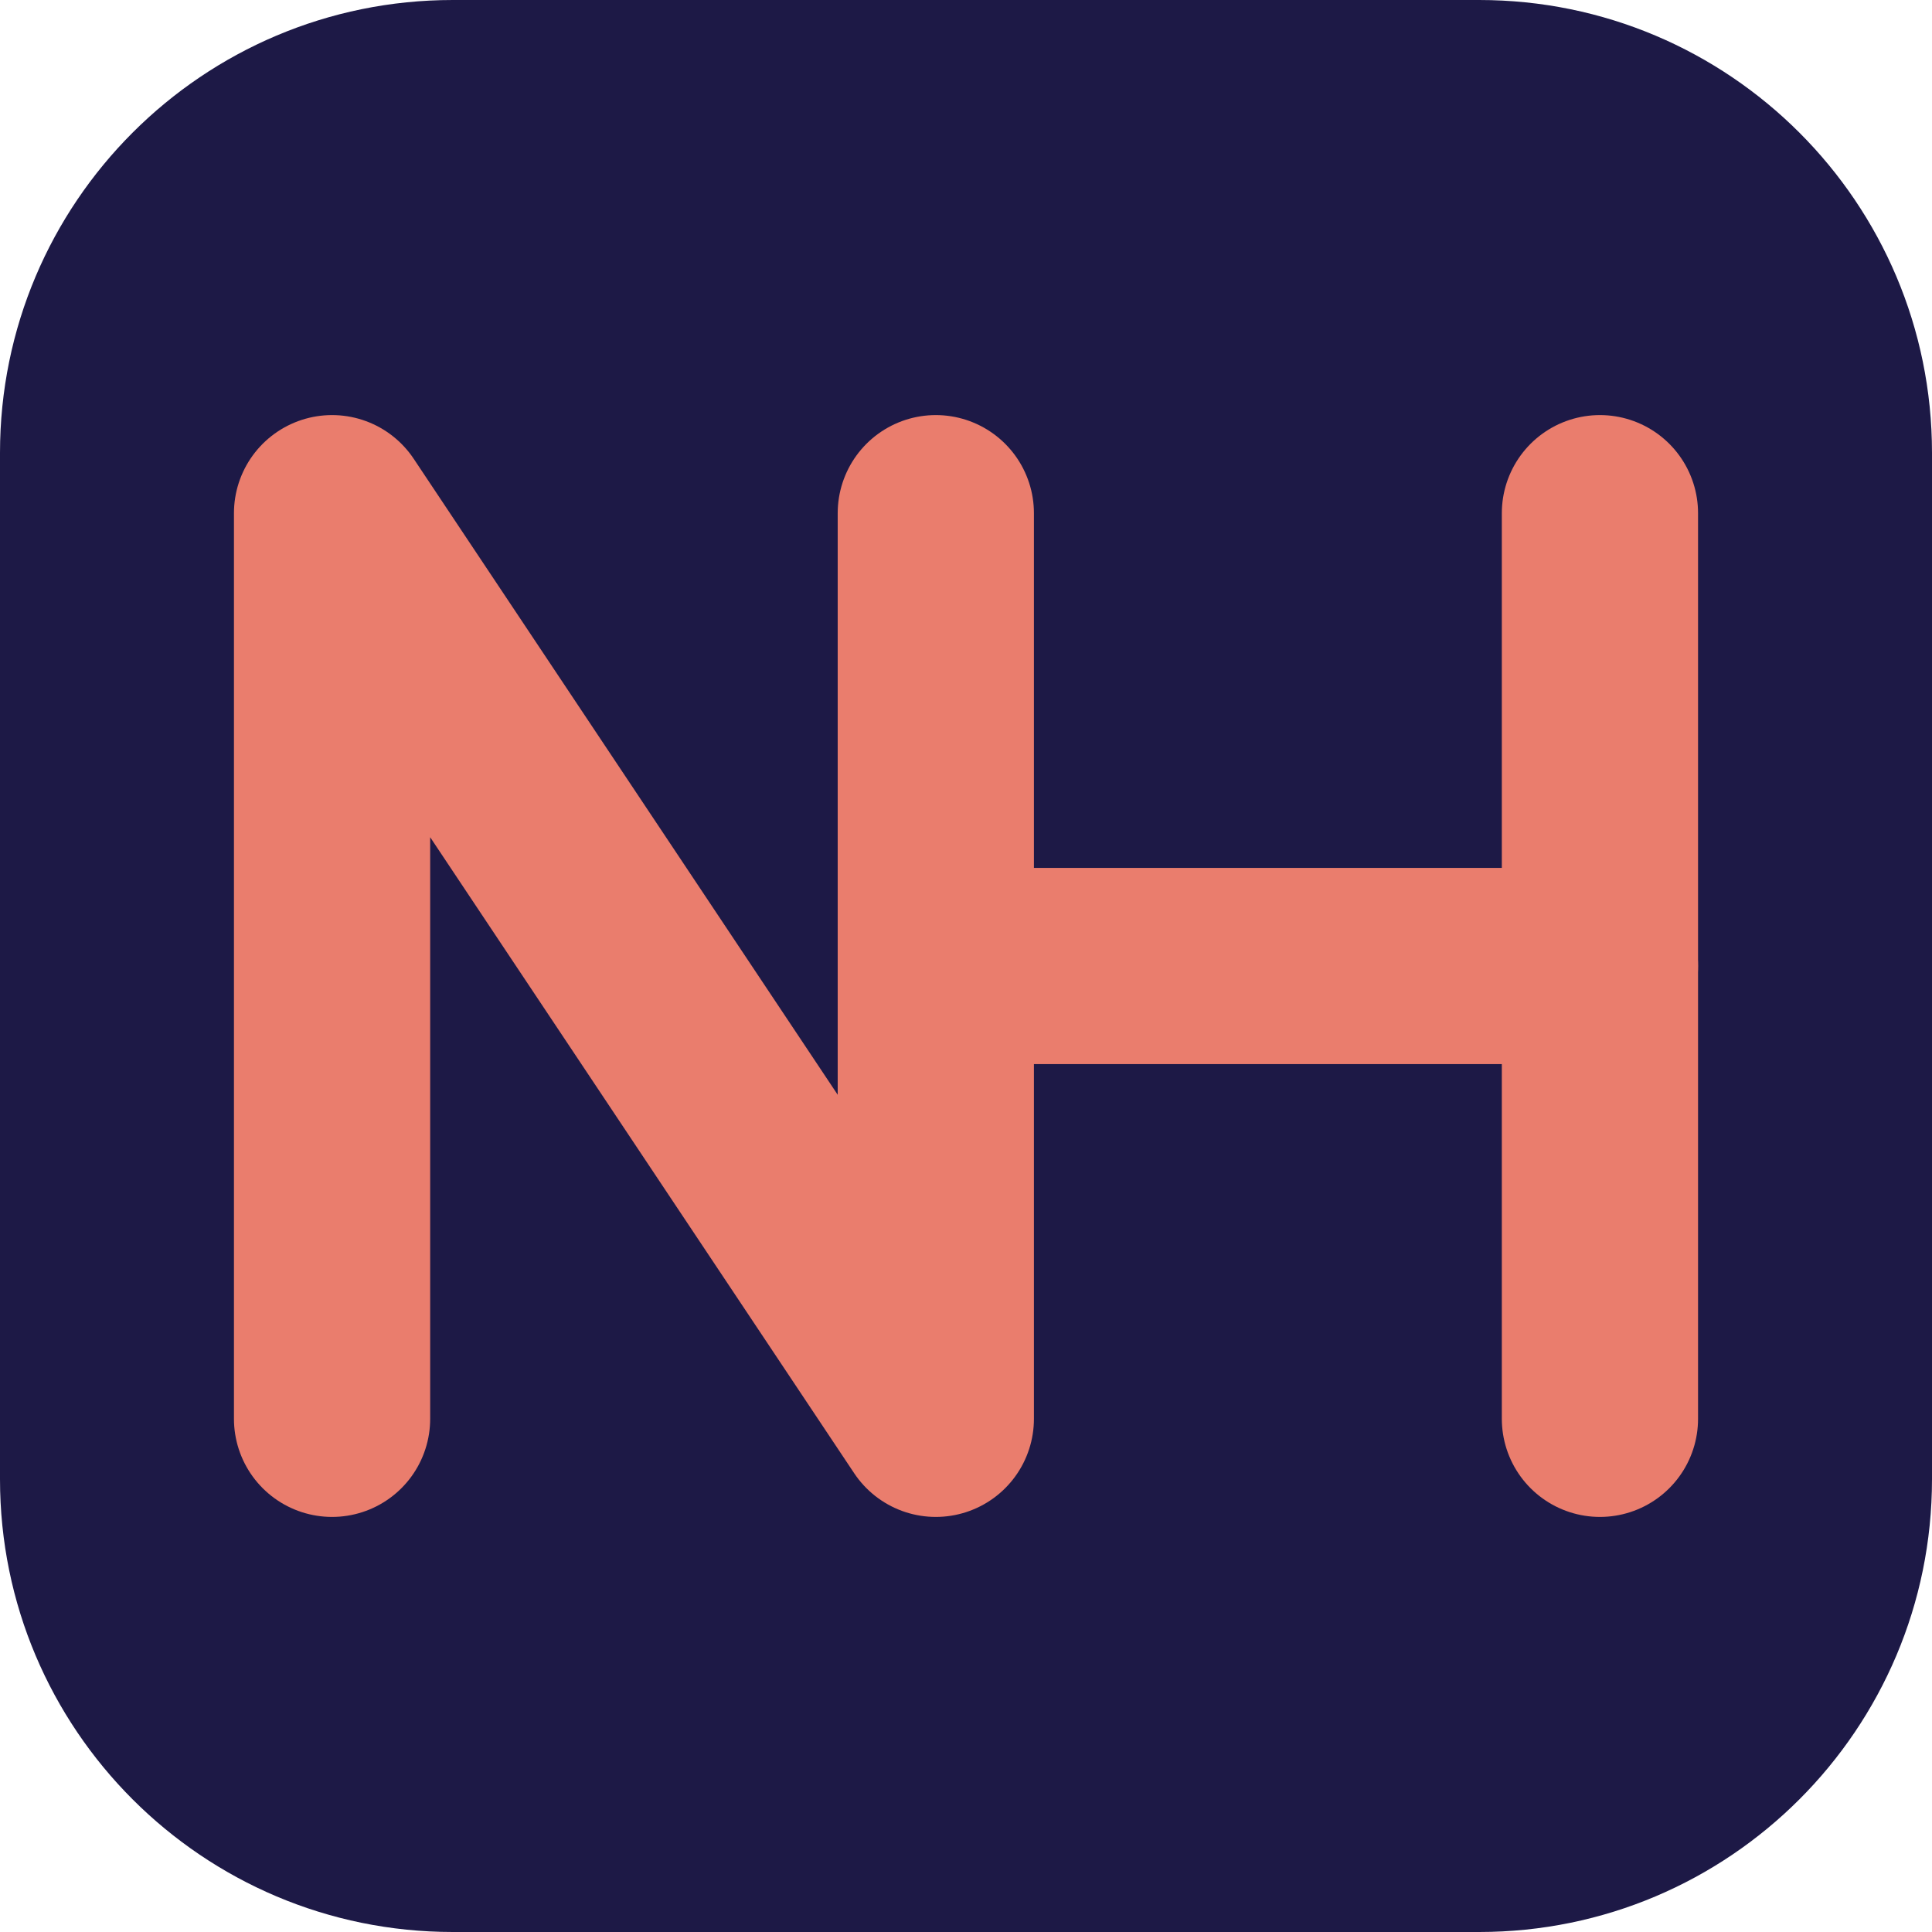
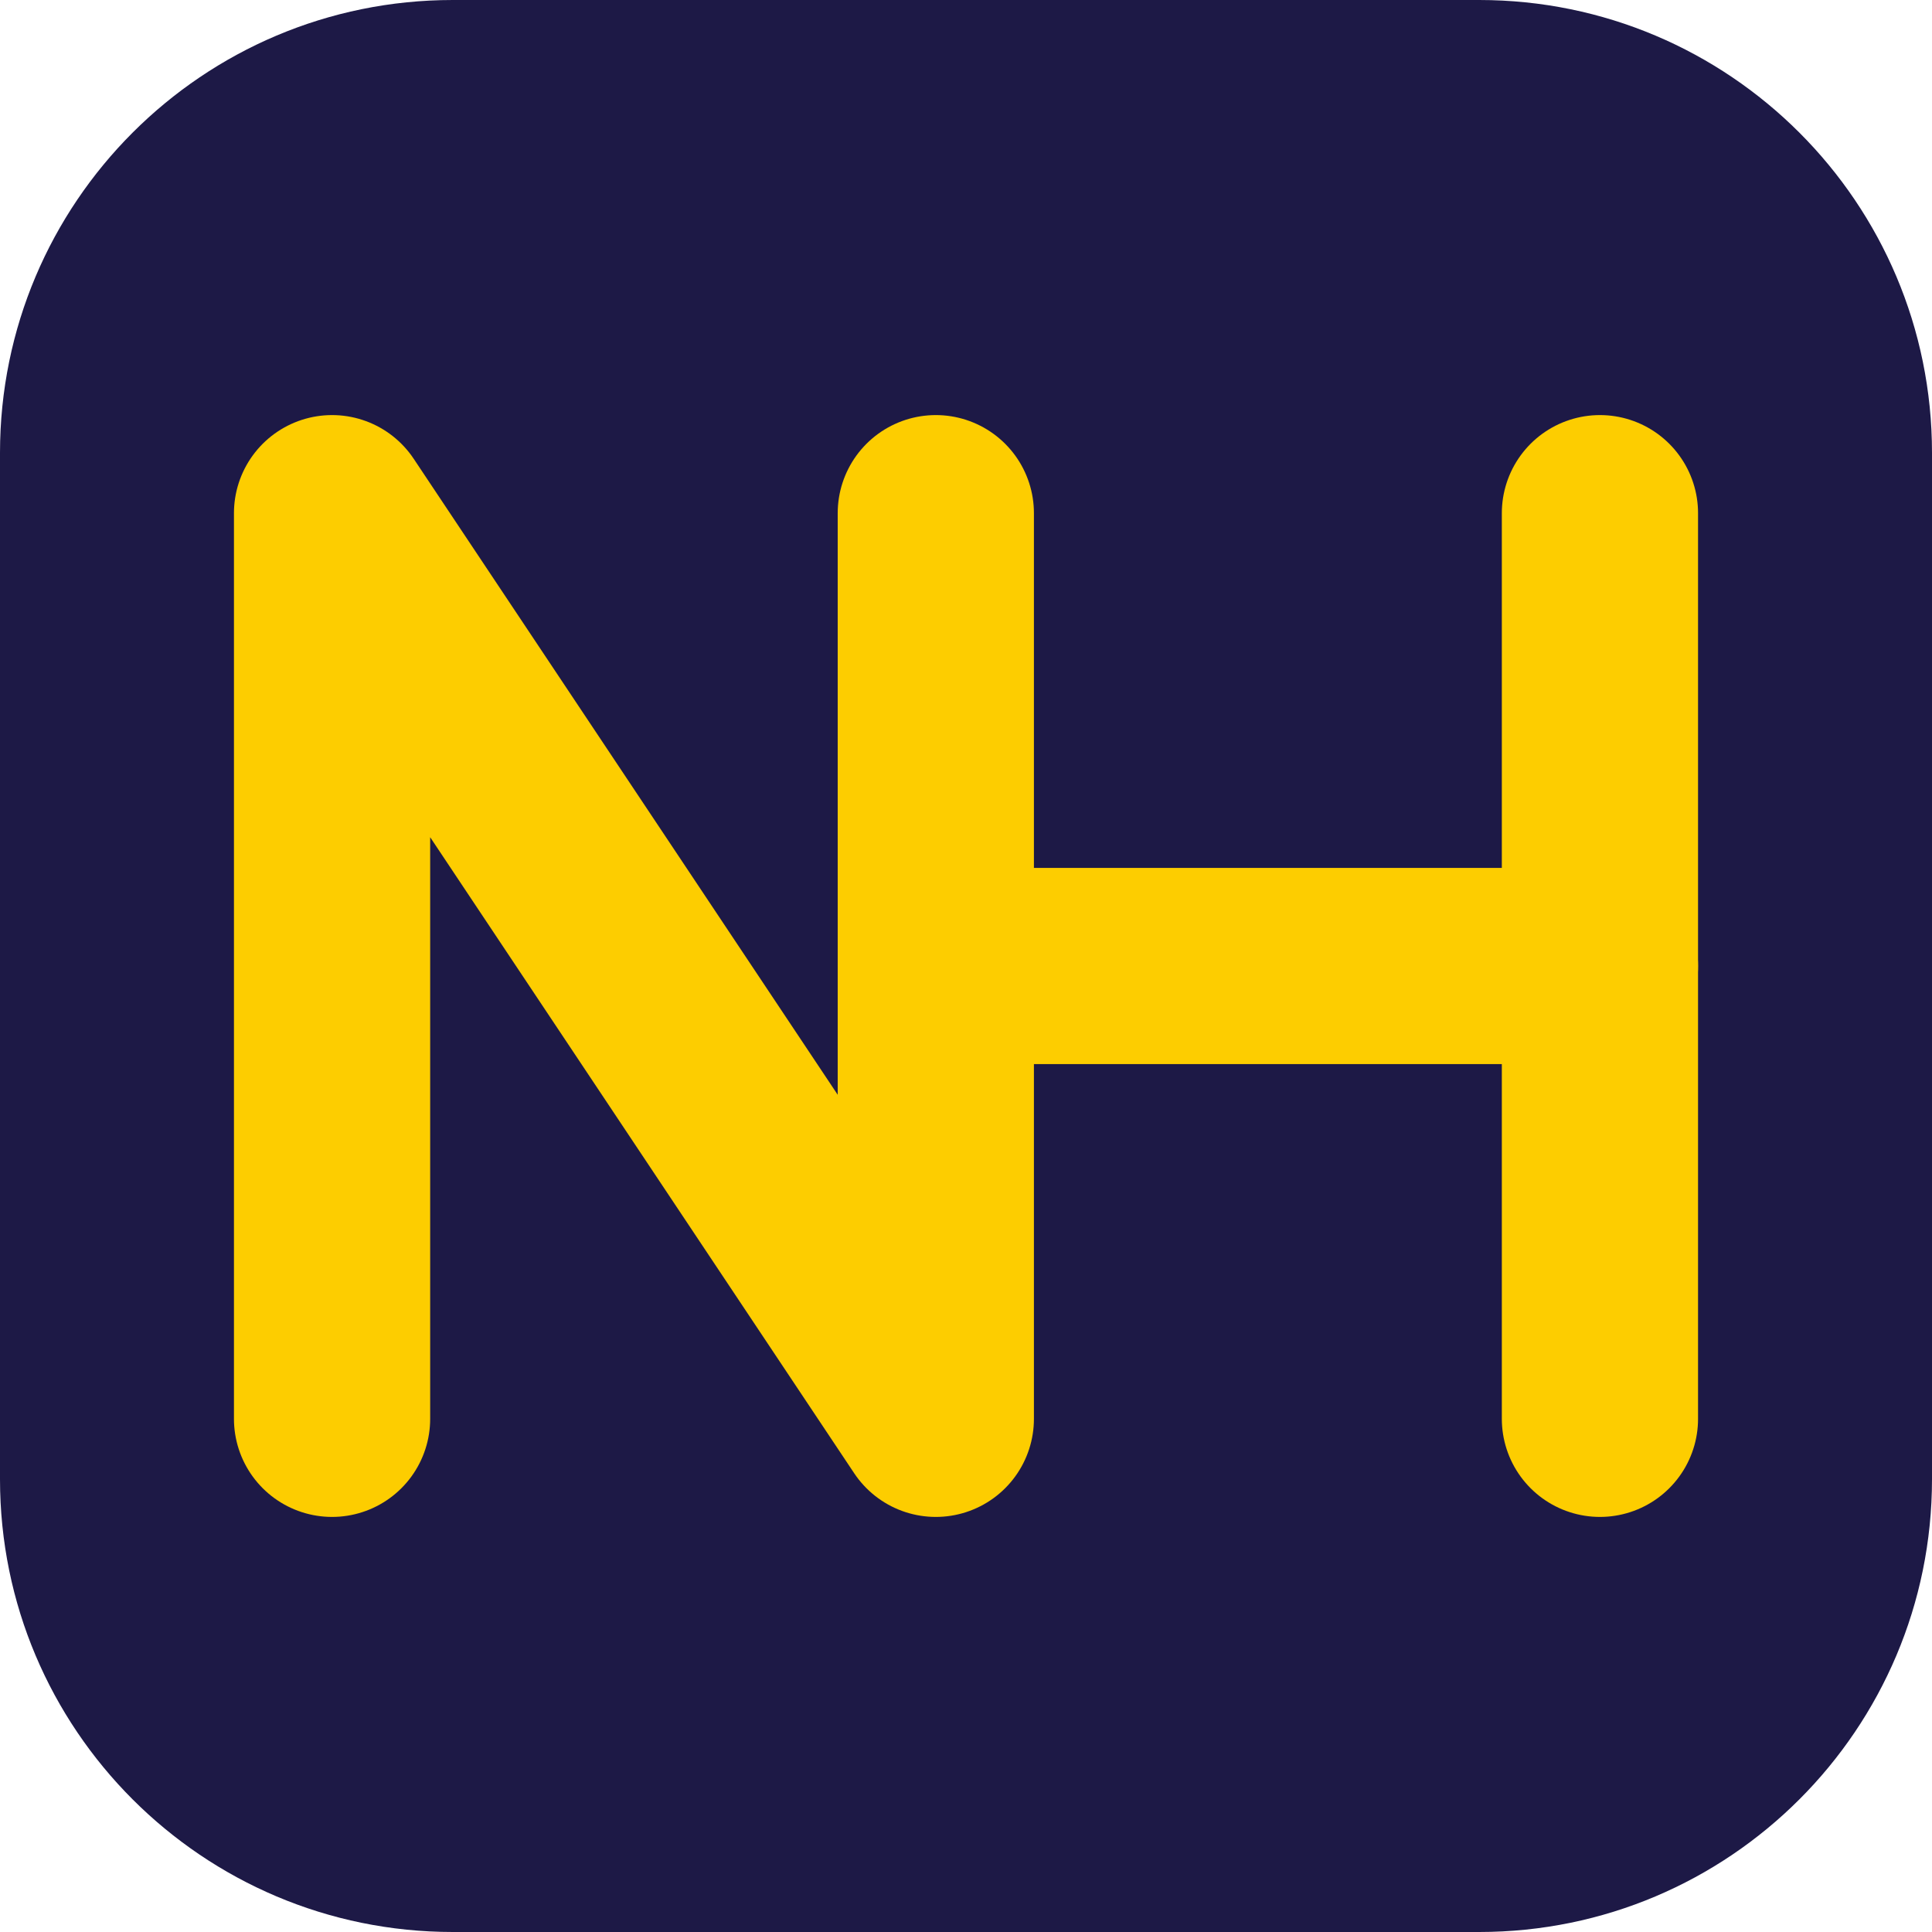
<svg xmlns="http://www.w3.org/2000/svg" viewBox="0 0 64 64">
  <rect width="64" height="64" rx="15" fill="#1d1946" />
-   <path d="M11 47 V 17 L 31 47 V 17" fill="none" stroke="#ea7d6d" stroke-width="6.5" stroke-linecap="round" stroke-linejoin="round" />
-   <path d="M53 17 V 47" fill="none" stroke="#ea7d6d" stroke-width="6.5" stroke-linecap="round" />
-   <path d="M31 32 H 53" fill="none" stroke="#ea7d6d" stroke-width="6.5" stroke-linecap="round" />
+   <path d="M11 47 V 17 L 31 47 V 17" fill="none" stroke="#fdcd00" stroke-width="6.5" stroke-linecap="round" stroke-linejoin="round" />
+   <path d="M53 17 V 47" fill="none" stroke="#fdcd00" stroke-width="6.5" stroke-linecap="round" />
+   <path d="M31 32 H 53" fill="none" stroke="#fdcd00" stroke-width="6.5" stroke-linecap="round" />
</svg>
